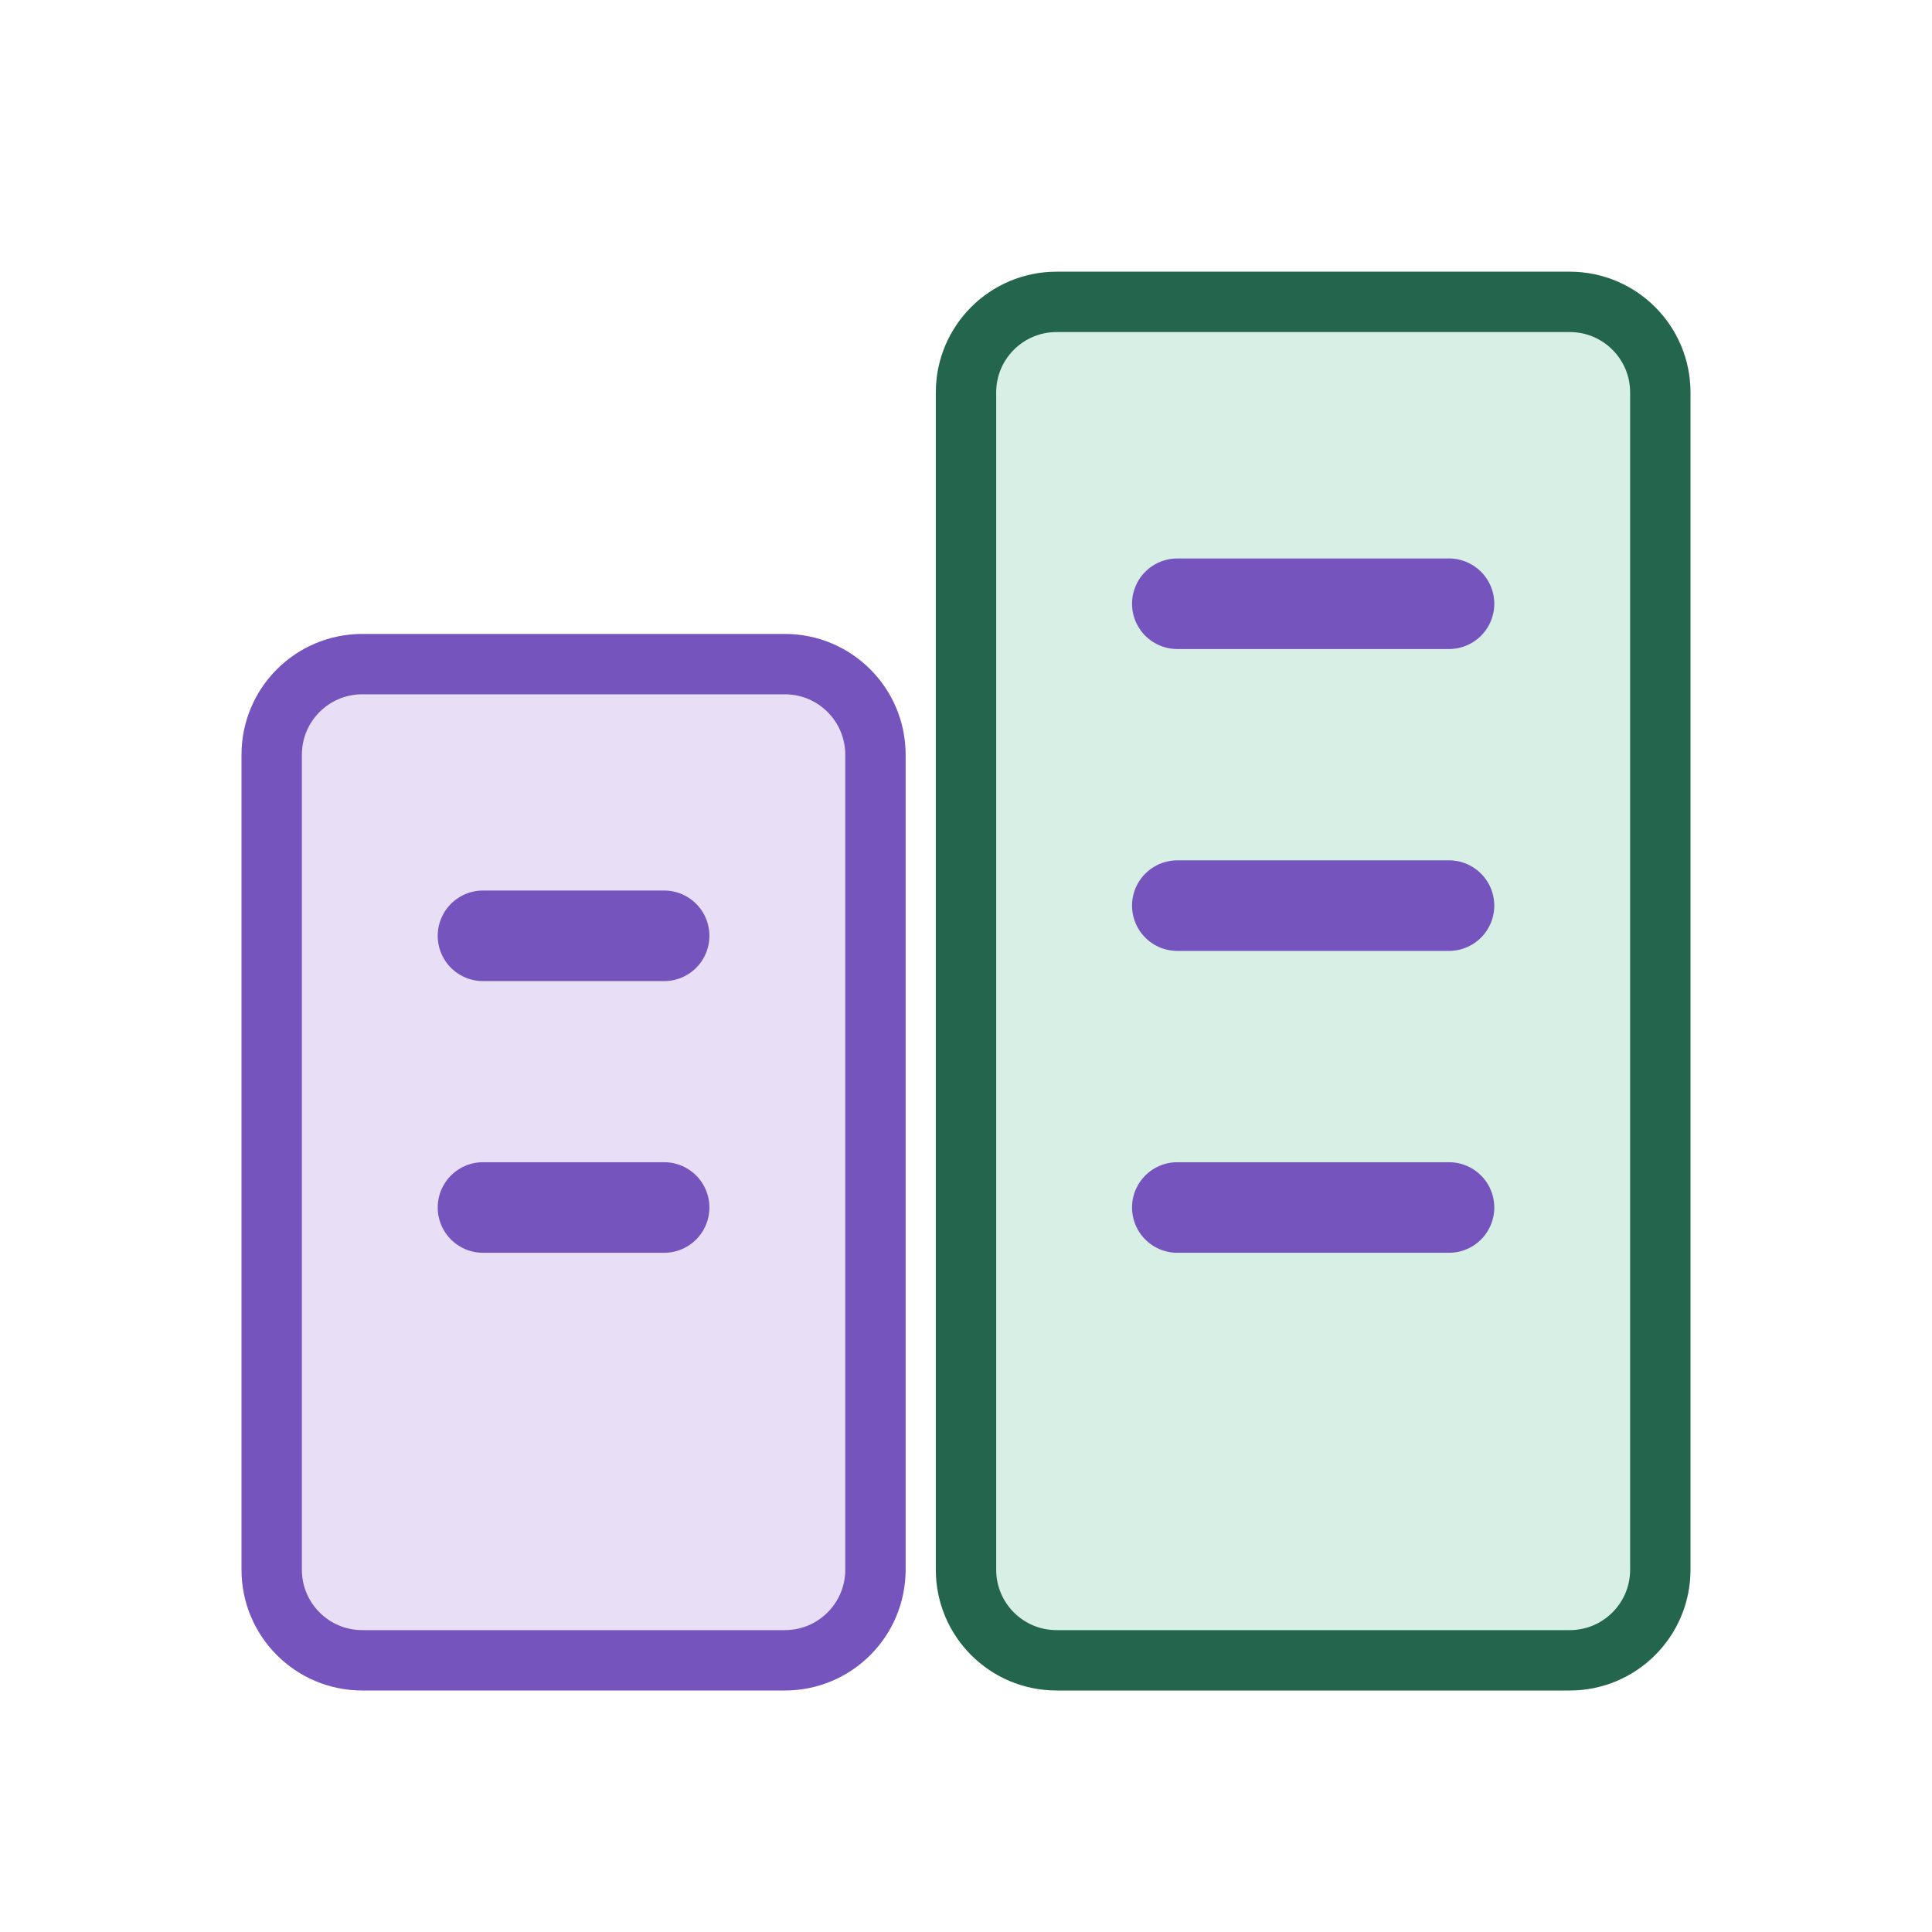
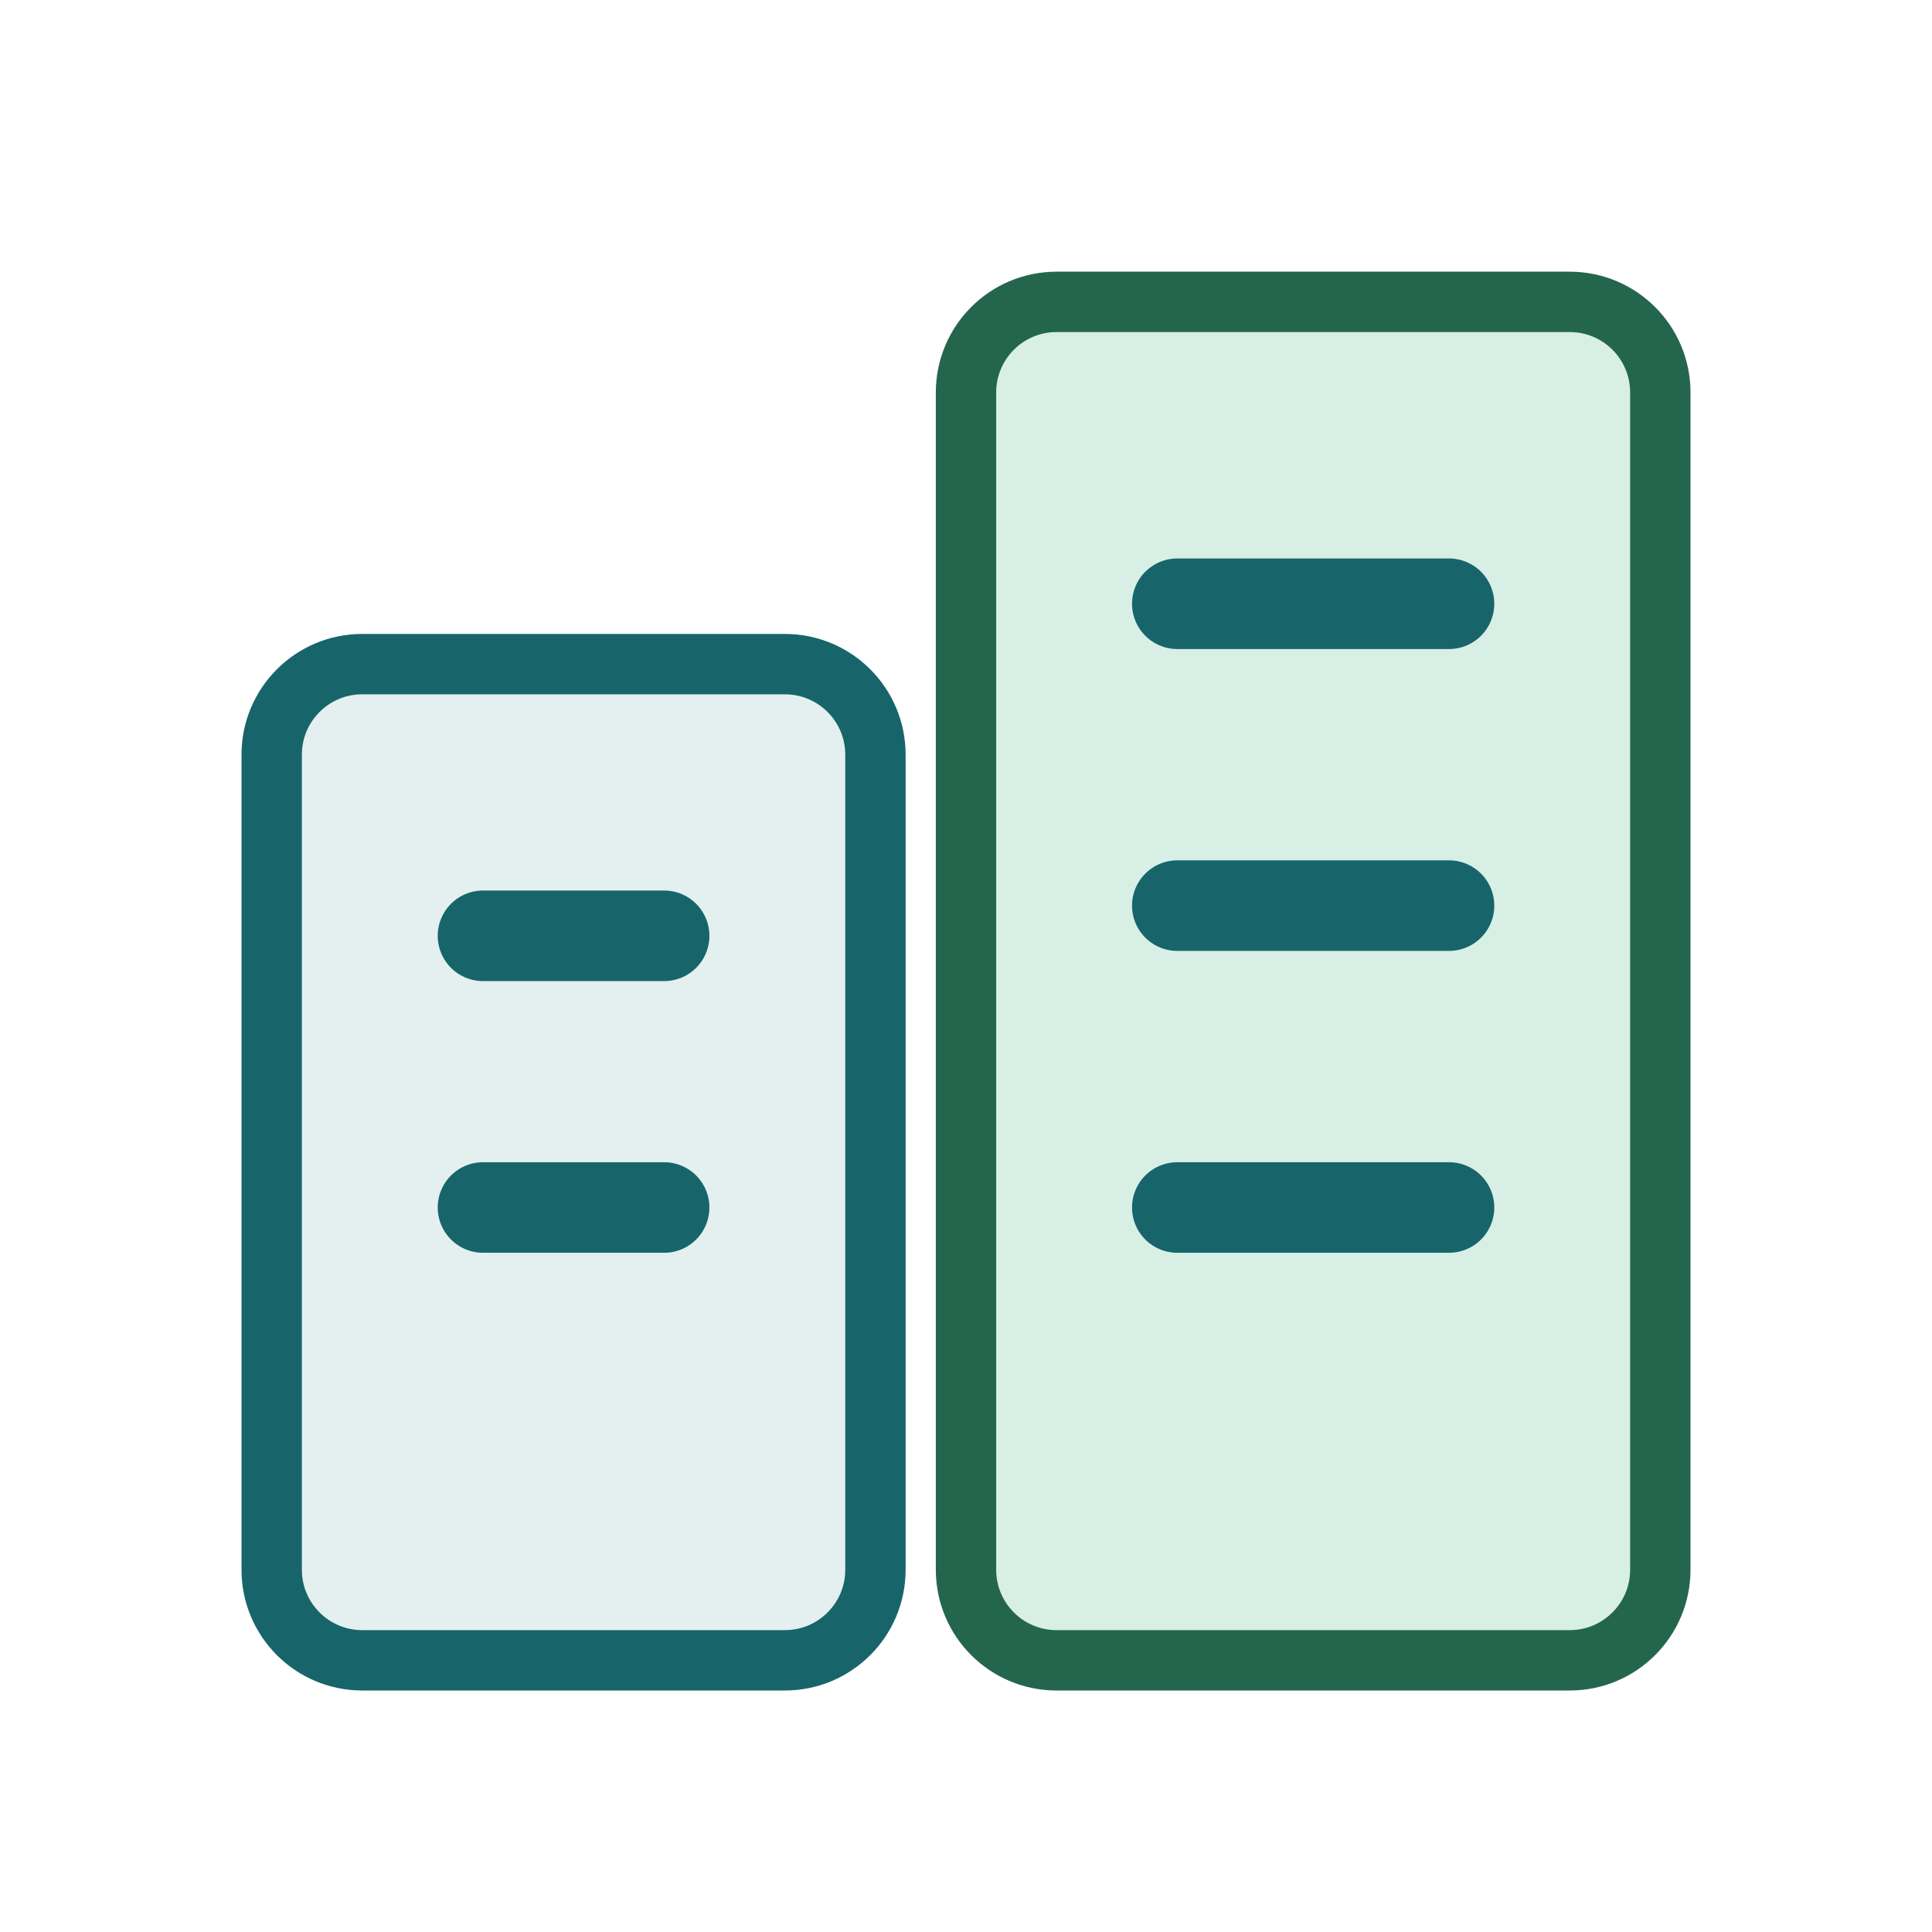
<svg xmlns="http://www.w3.org/2000/svg" width="64" height="64" viewBox="0 0 64 64" fill="none">
  <g stroke-linecap="round" stroke-linejoin="round">
-     <rect x="9" y="22" width="20" height="33" rx="3" fill="#E8DEF5" stroke="#7654BD" stroke-width="2" />
+     <rect x="9" y="22" width="20" height="33" rx="3" fill="#E3F0EF" stroke="#17656B" stroke-width="2" />
    <rect x="32" y="10" width="23" height="45" rx="3" fill="#D8EFE6" stroke="#24664D" stroke-width="2" />
-     <path d="M16 31H22M16 40H22M39 20H48M39 30H48M39 40H48" stroke="#7654BD" stroke-width="3" />
+     <path d="M16 31H22M16 40H22M39 20H48M39 30H48M39 40H48" stroke="#17656B" stroke-width="3" />
  </g>
</svg>
